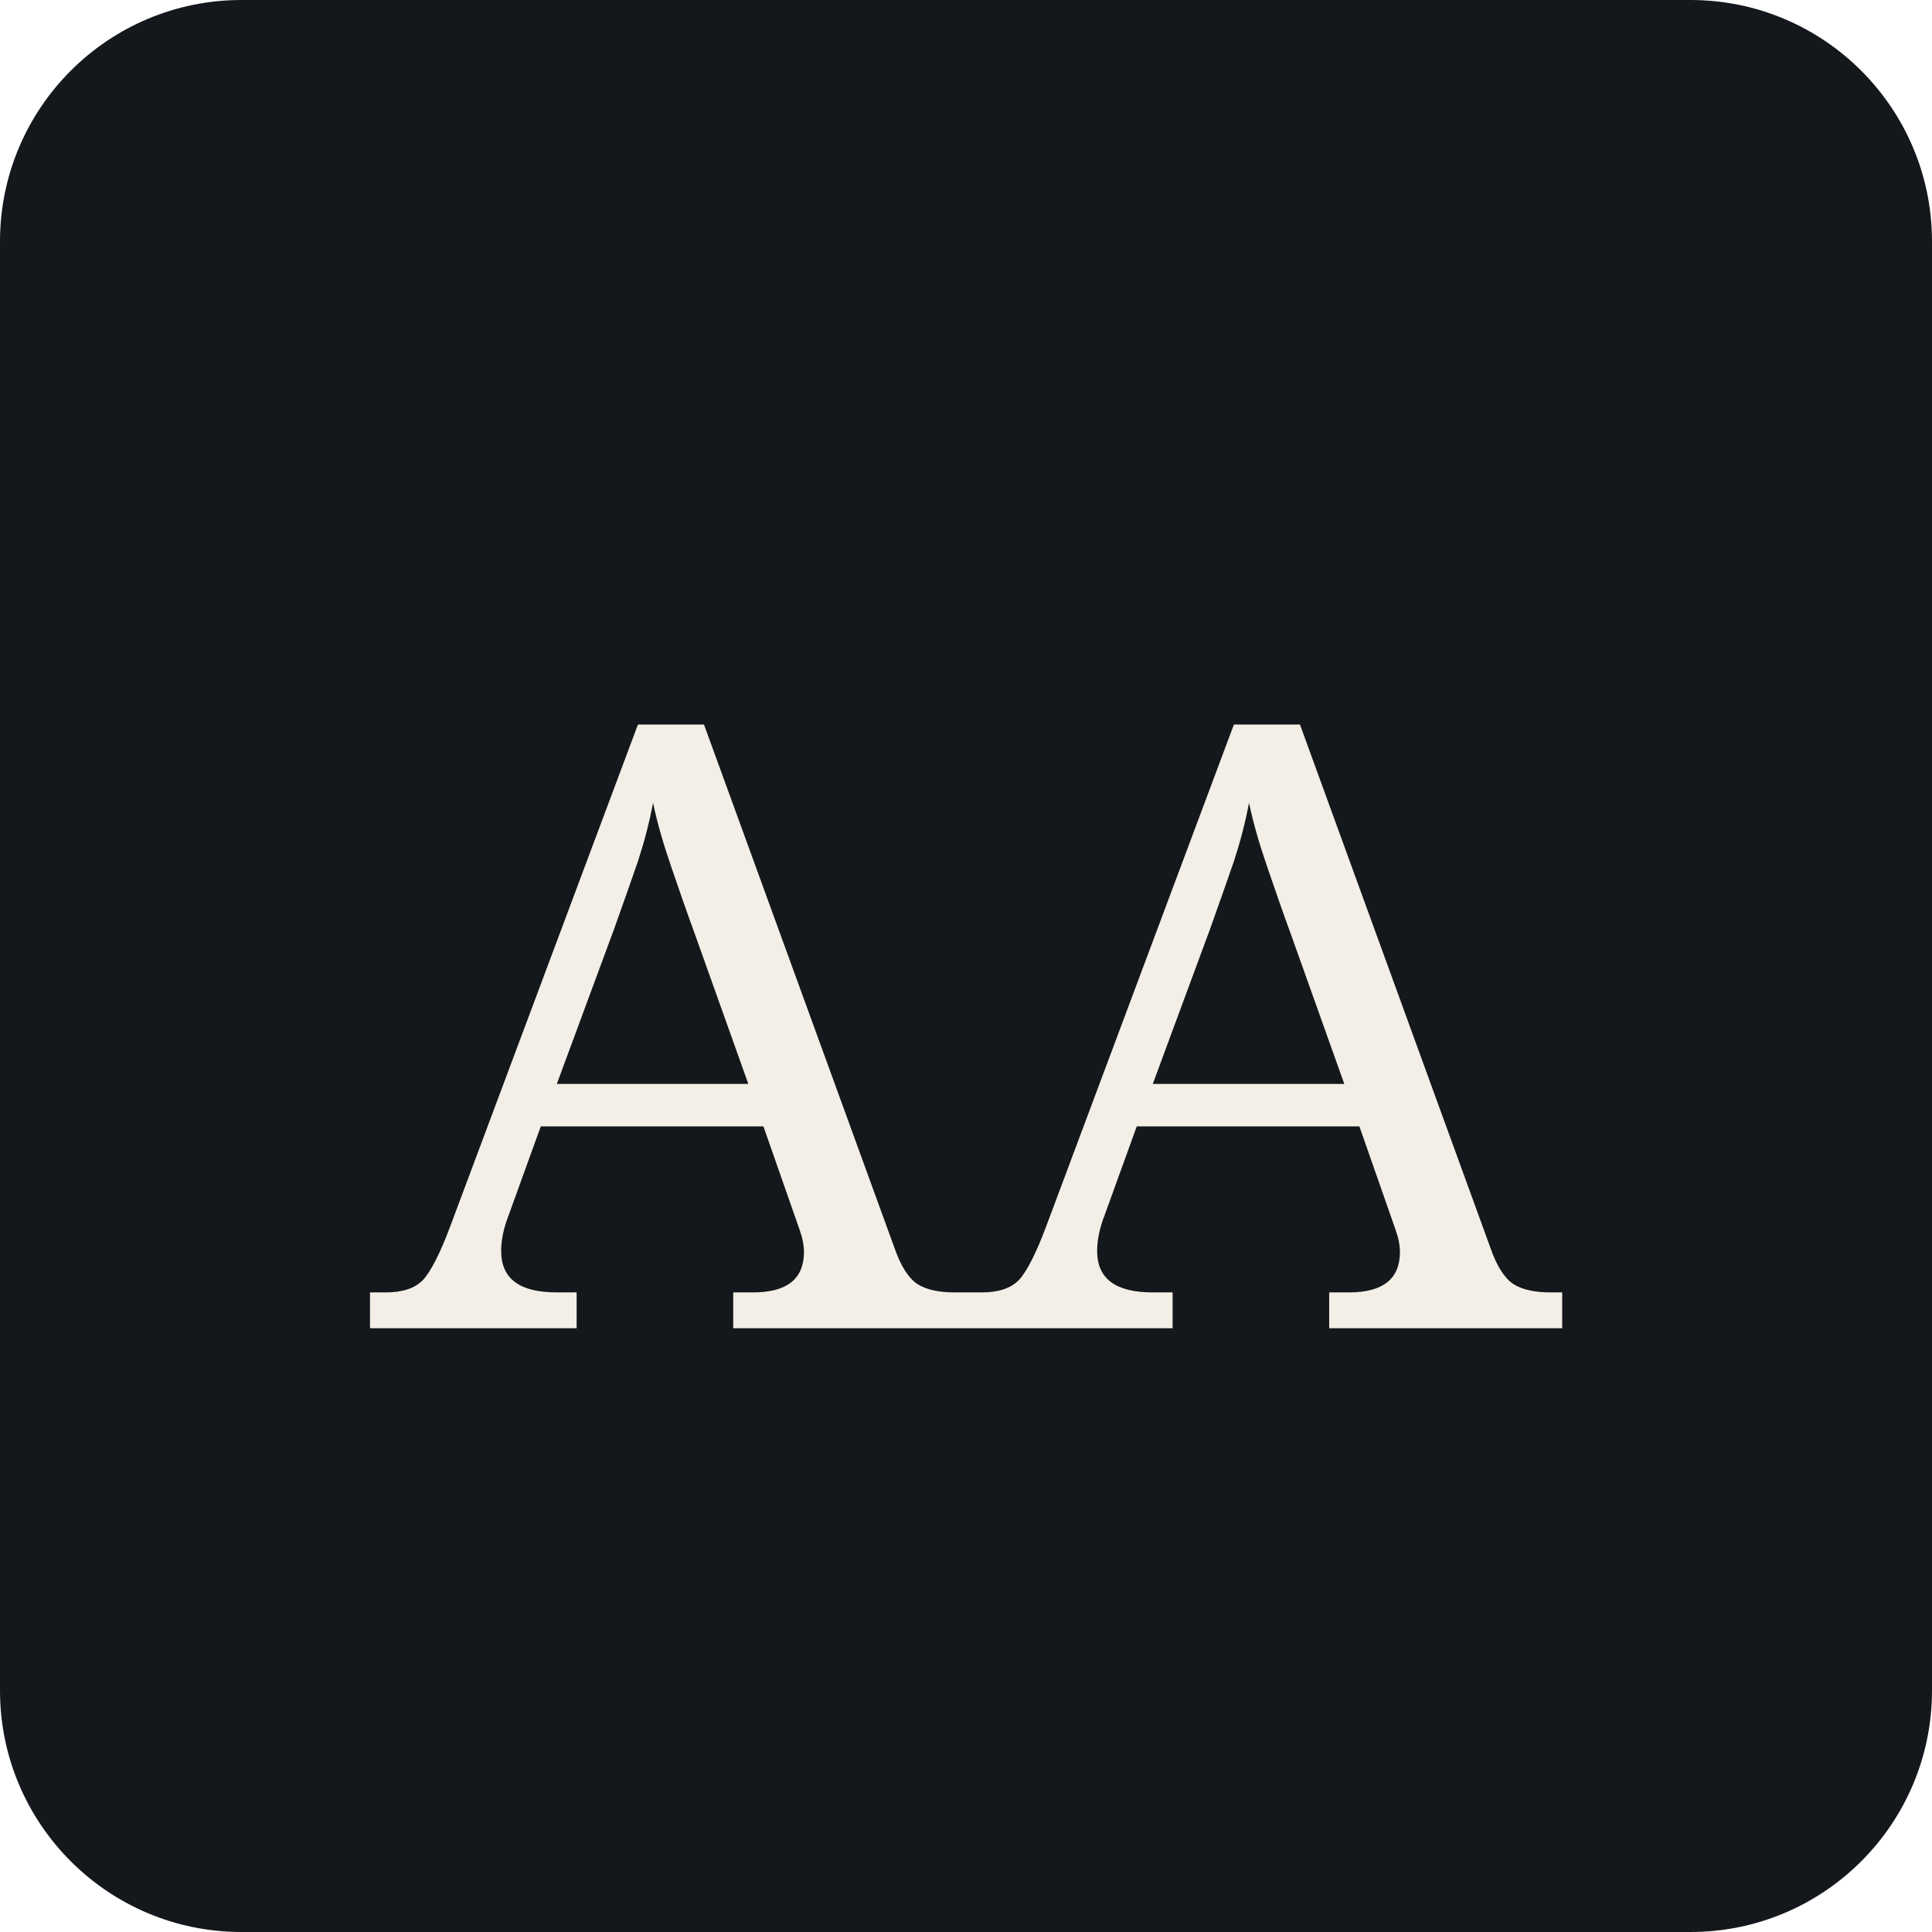
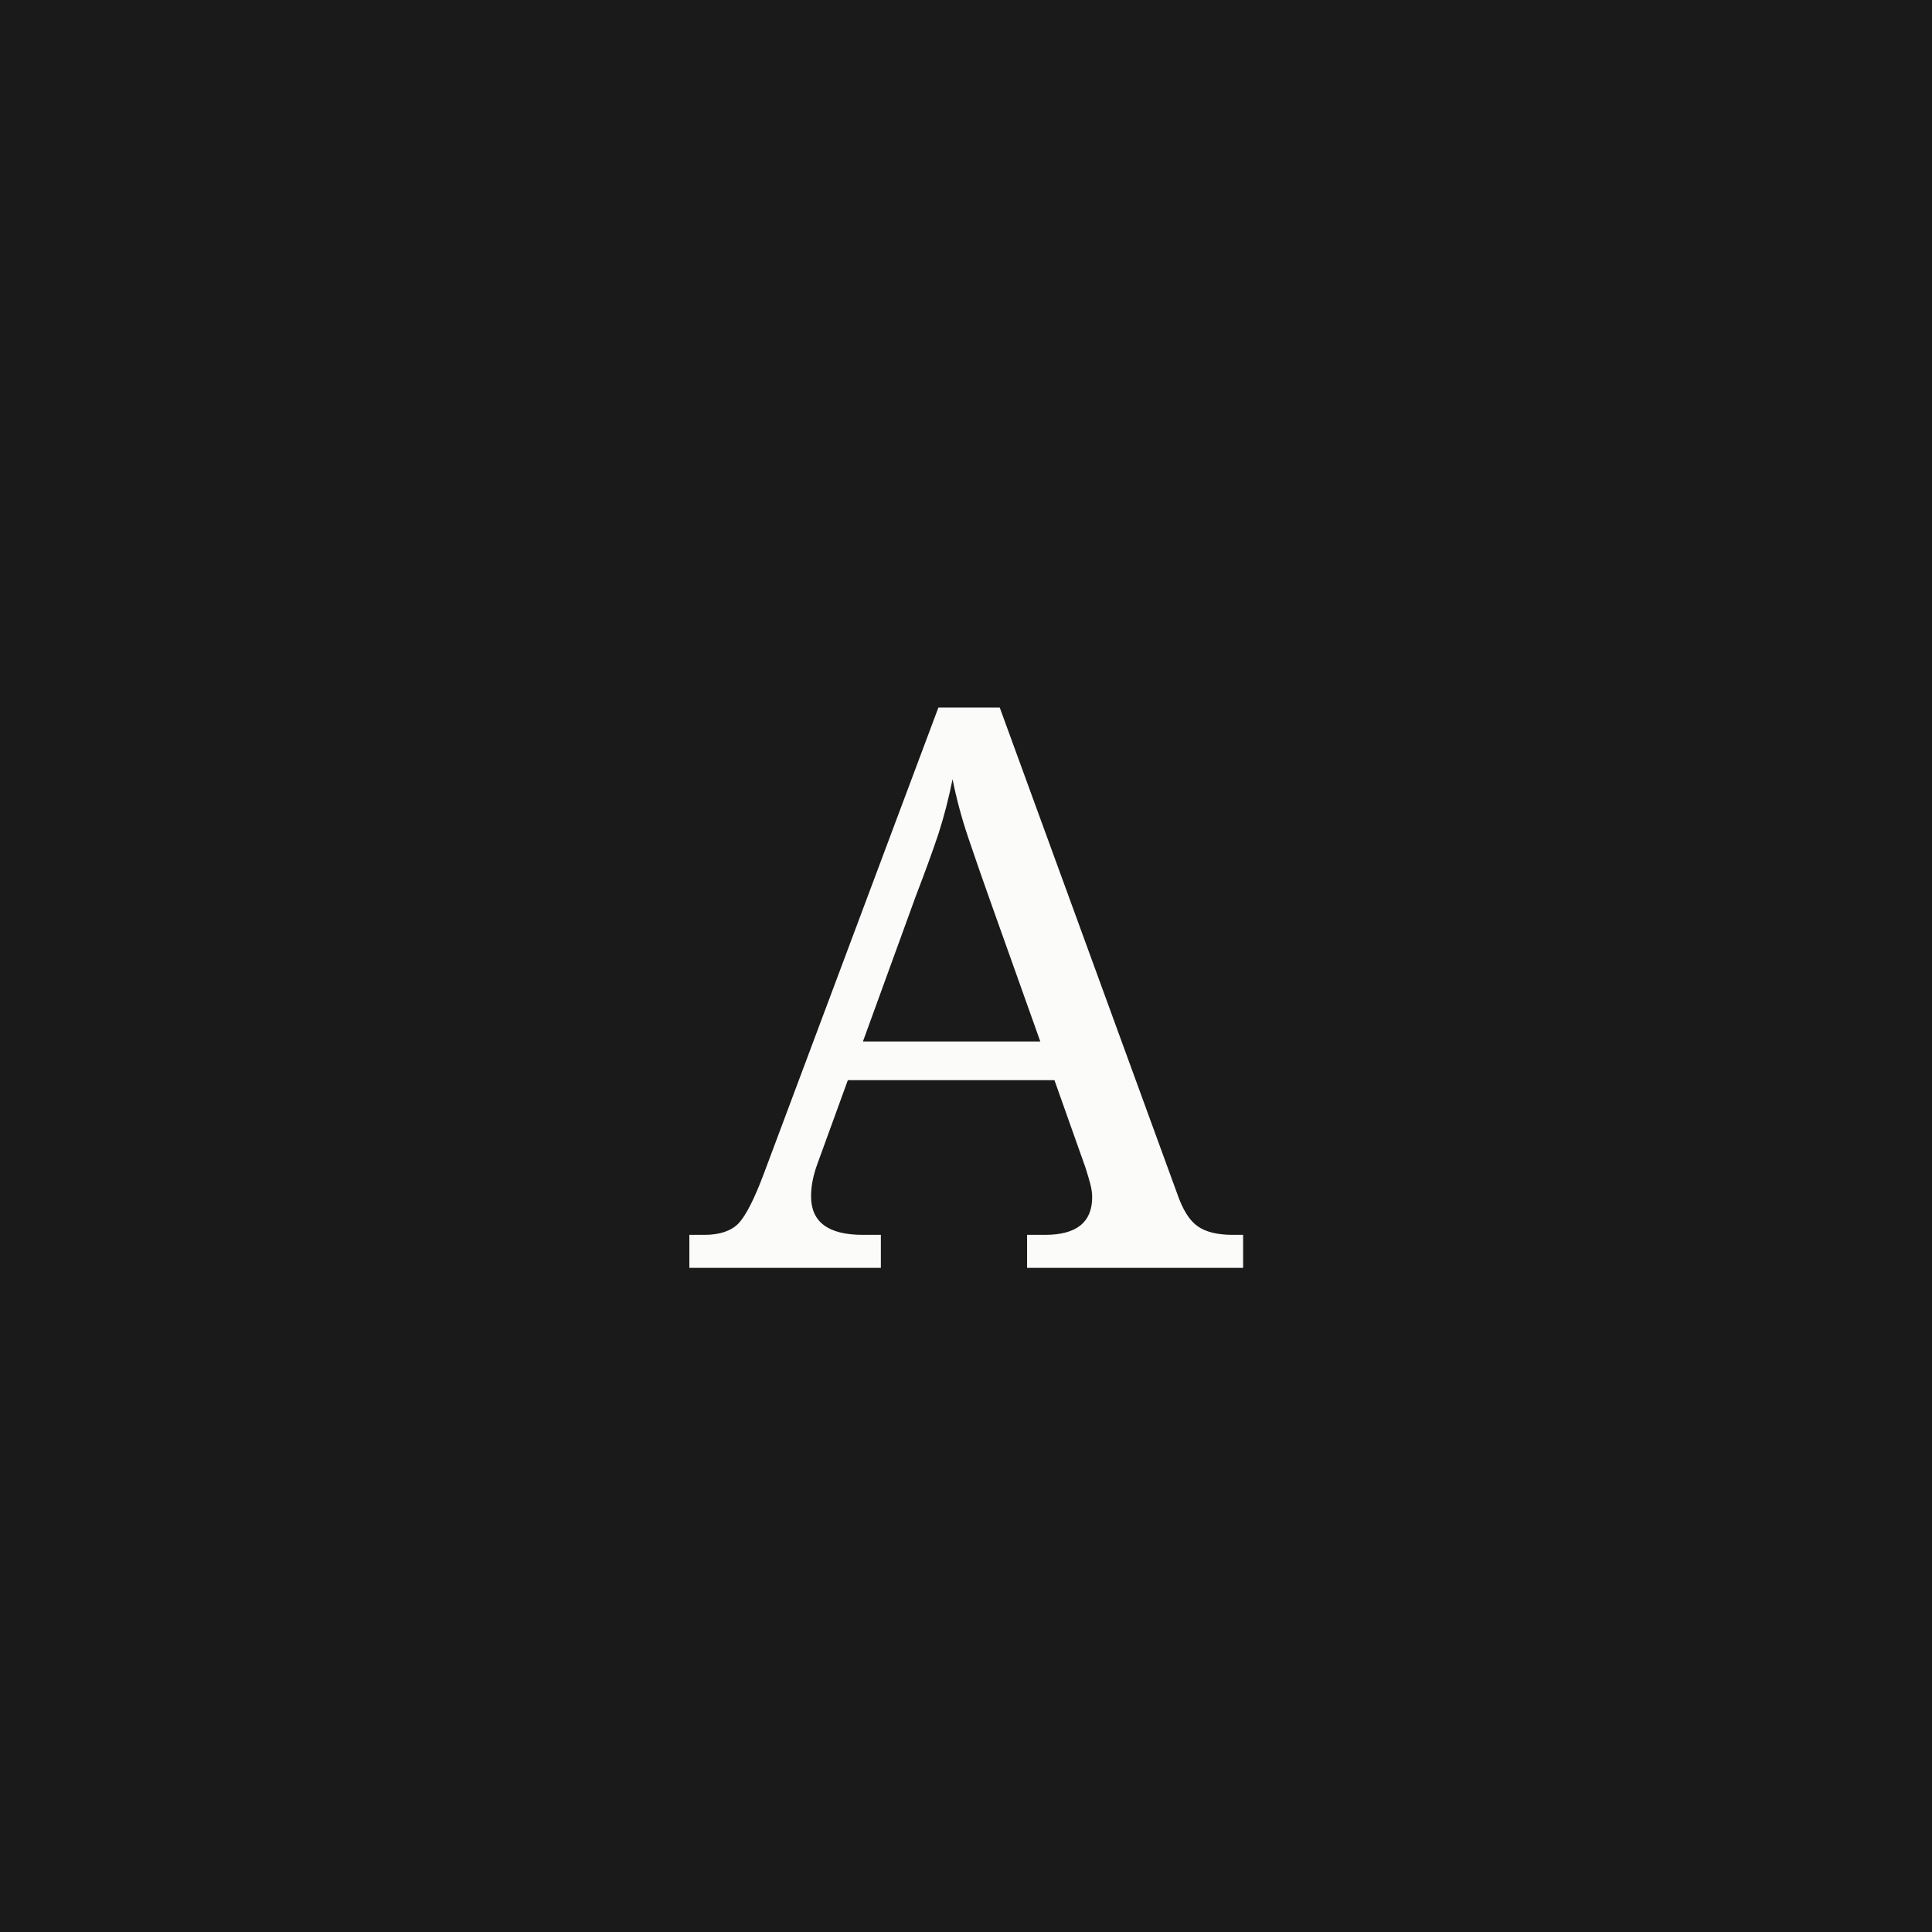
<svg xmlns="http://www.w3.org/2000/svg" viewBox="0 0 32 32">
-   <rect width="32" height="32" rx="4" fill="#14181c" />
-   <text x="16" y="22" text-anchor="middle" font-family="Georgia, serif" font-size="14" fill="#f3efe6">AA</text>
+   <rect width="32" height="32" fill="#1a1a1a" />
+   <text x="16" y="21" text-anchor="middle" font-family="Georgia, serif" font-size="13" fill="#fbfbfa">A</text>
</svg>
